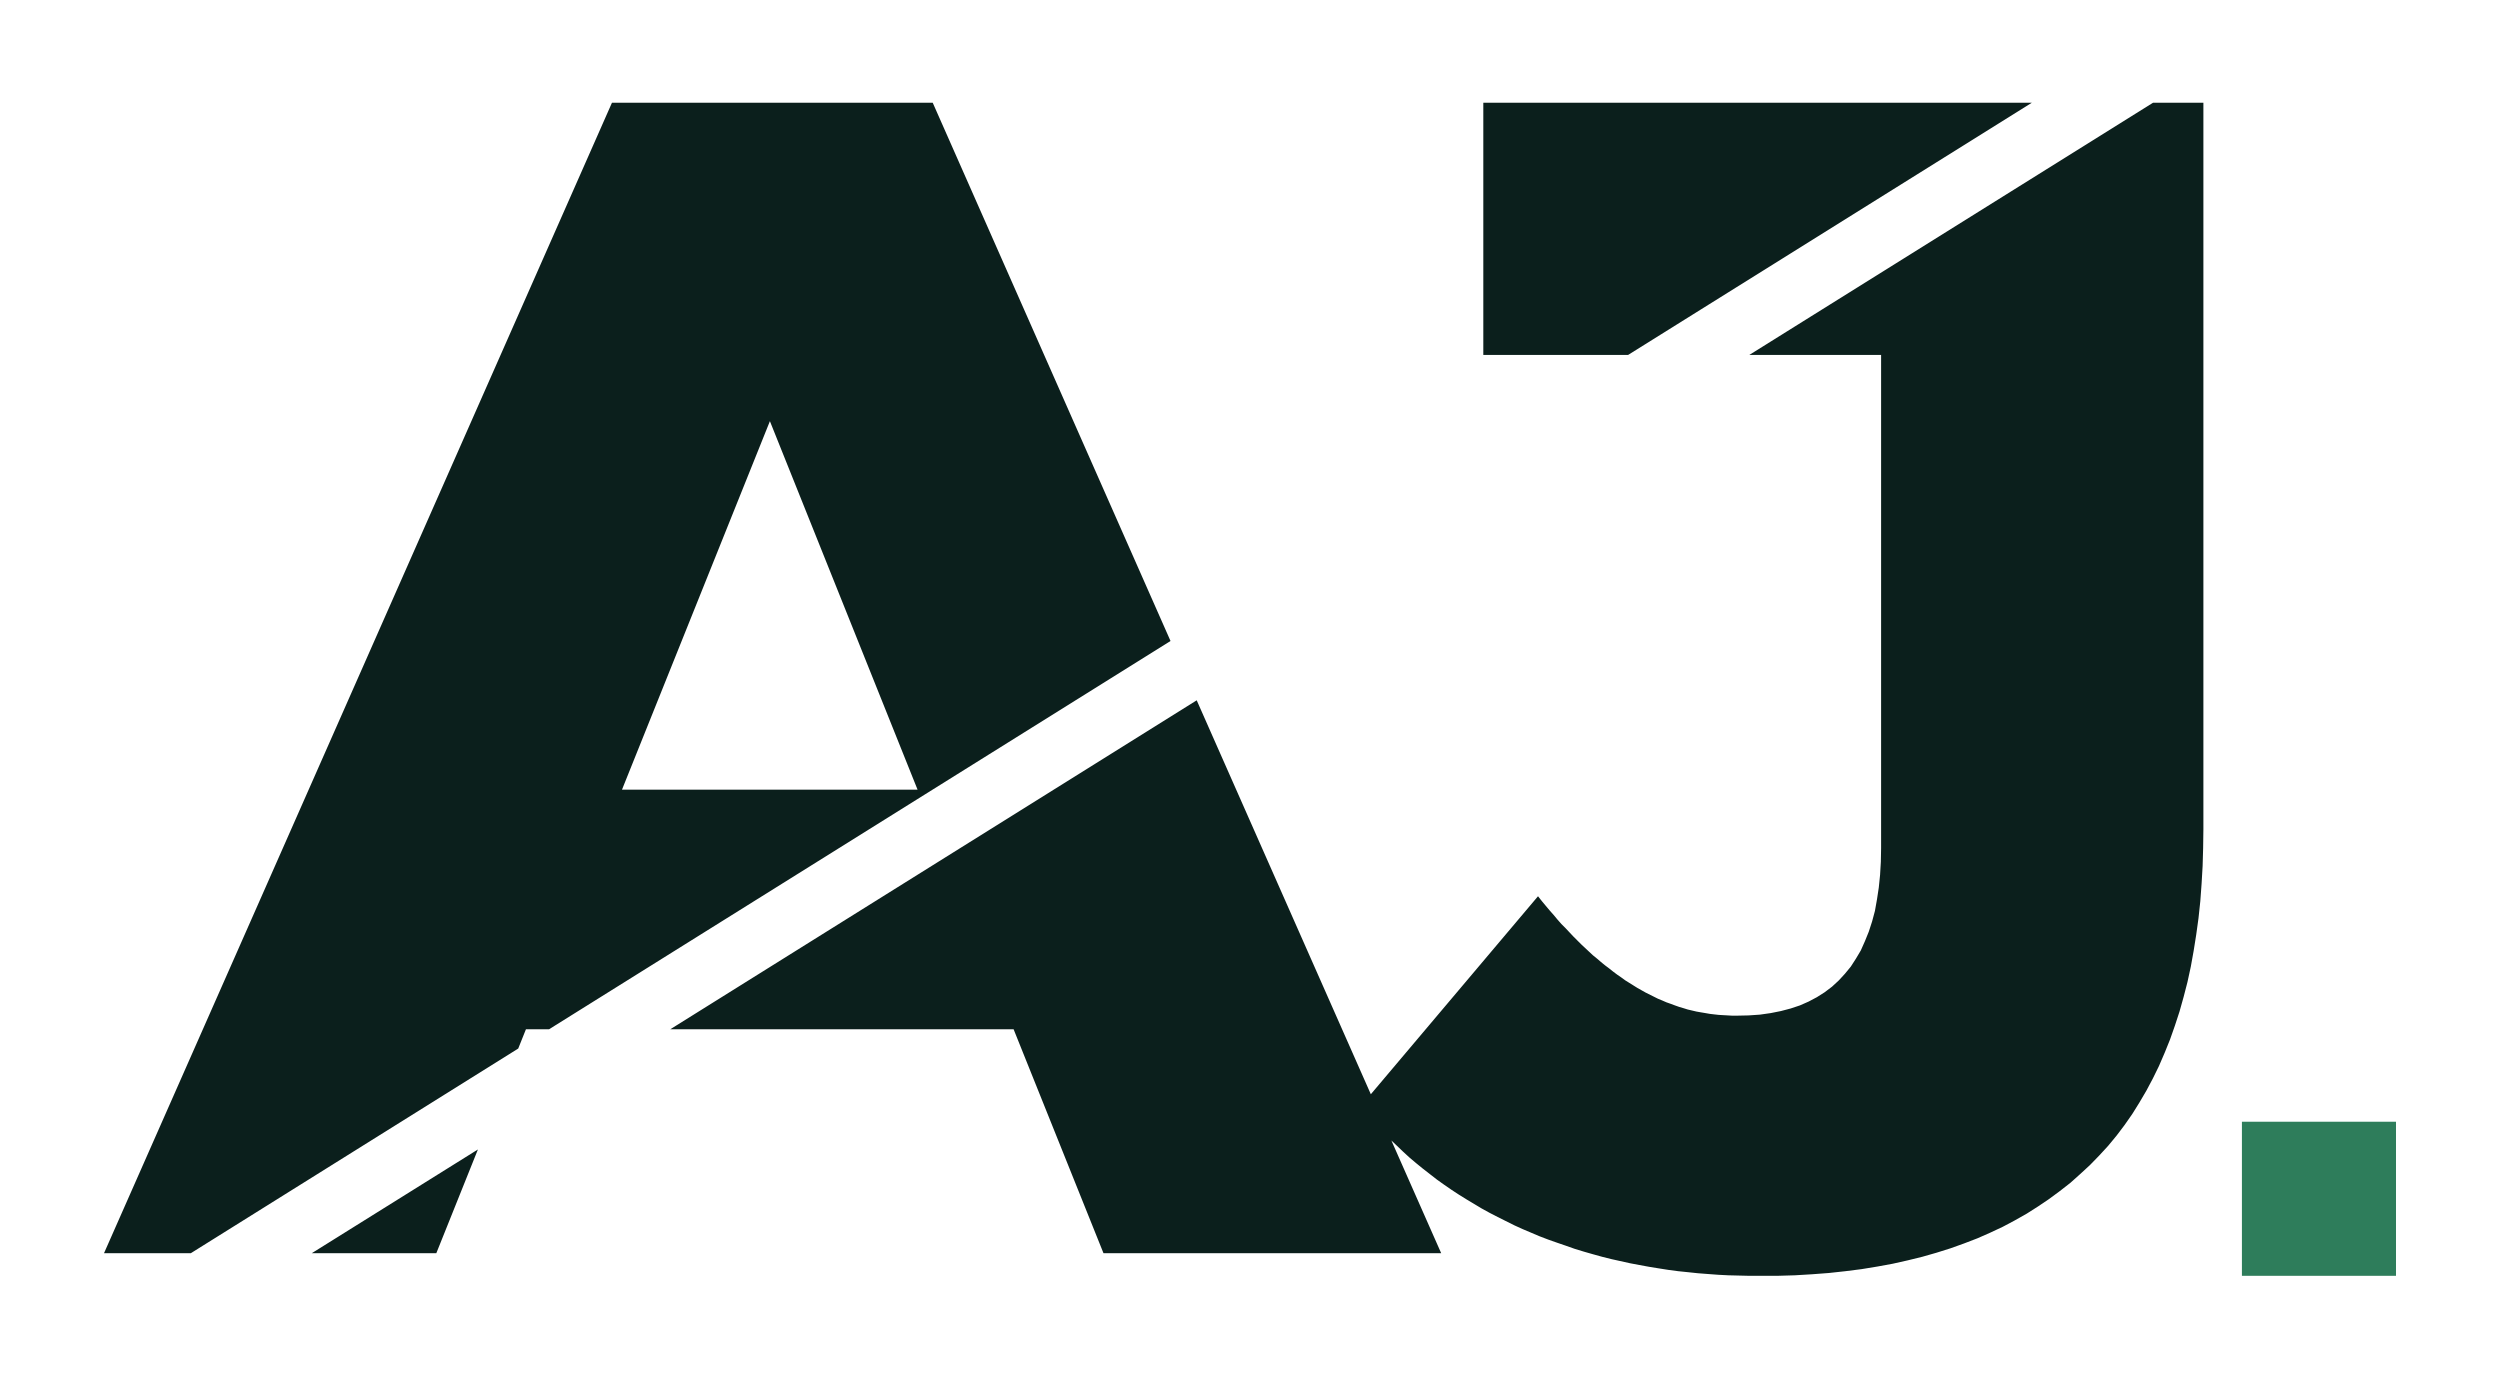
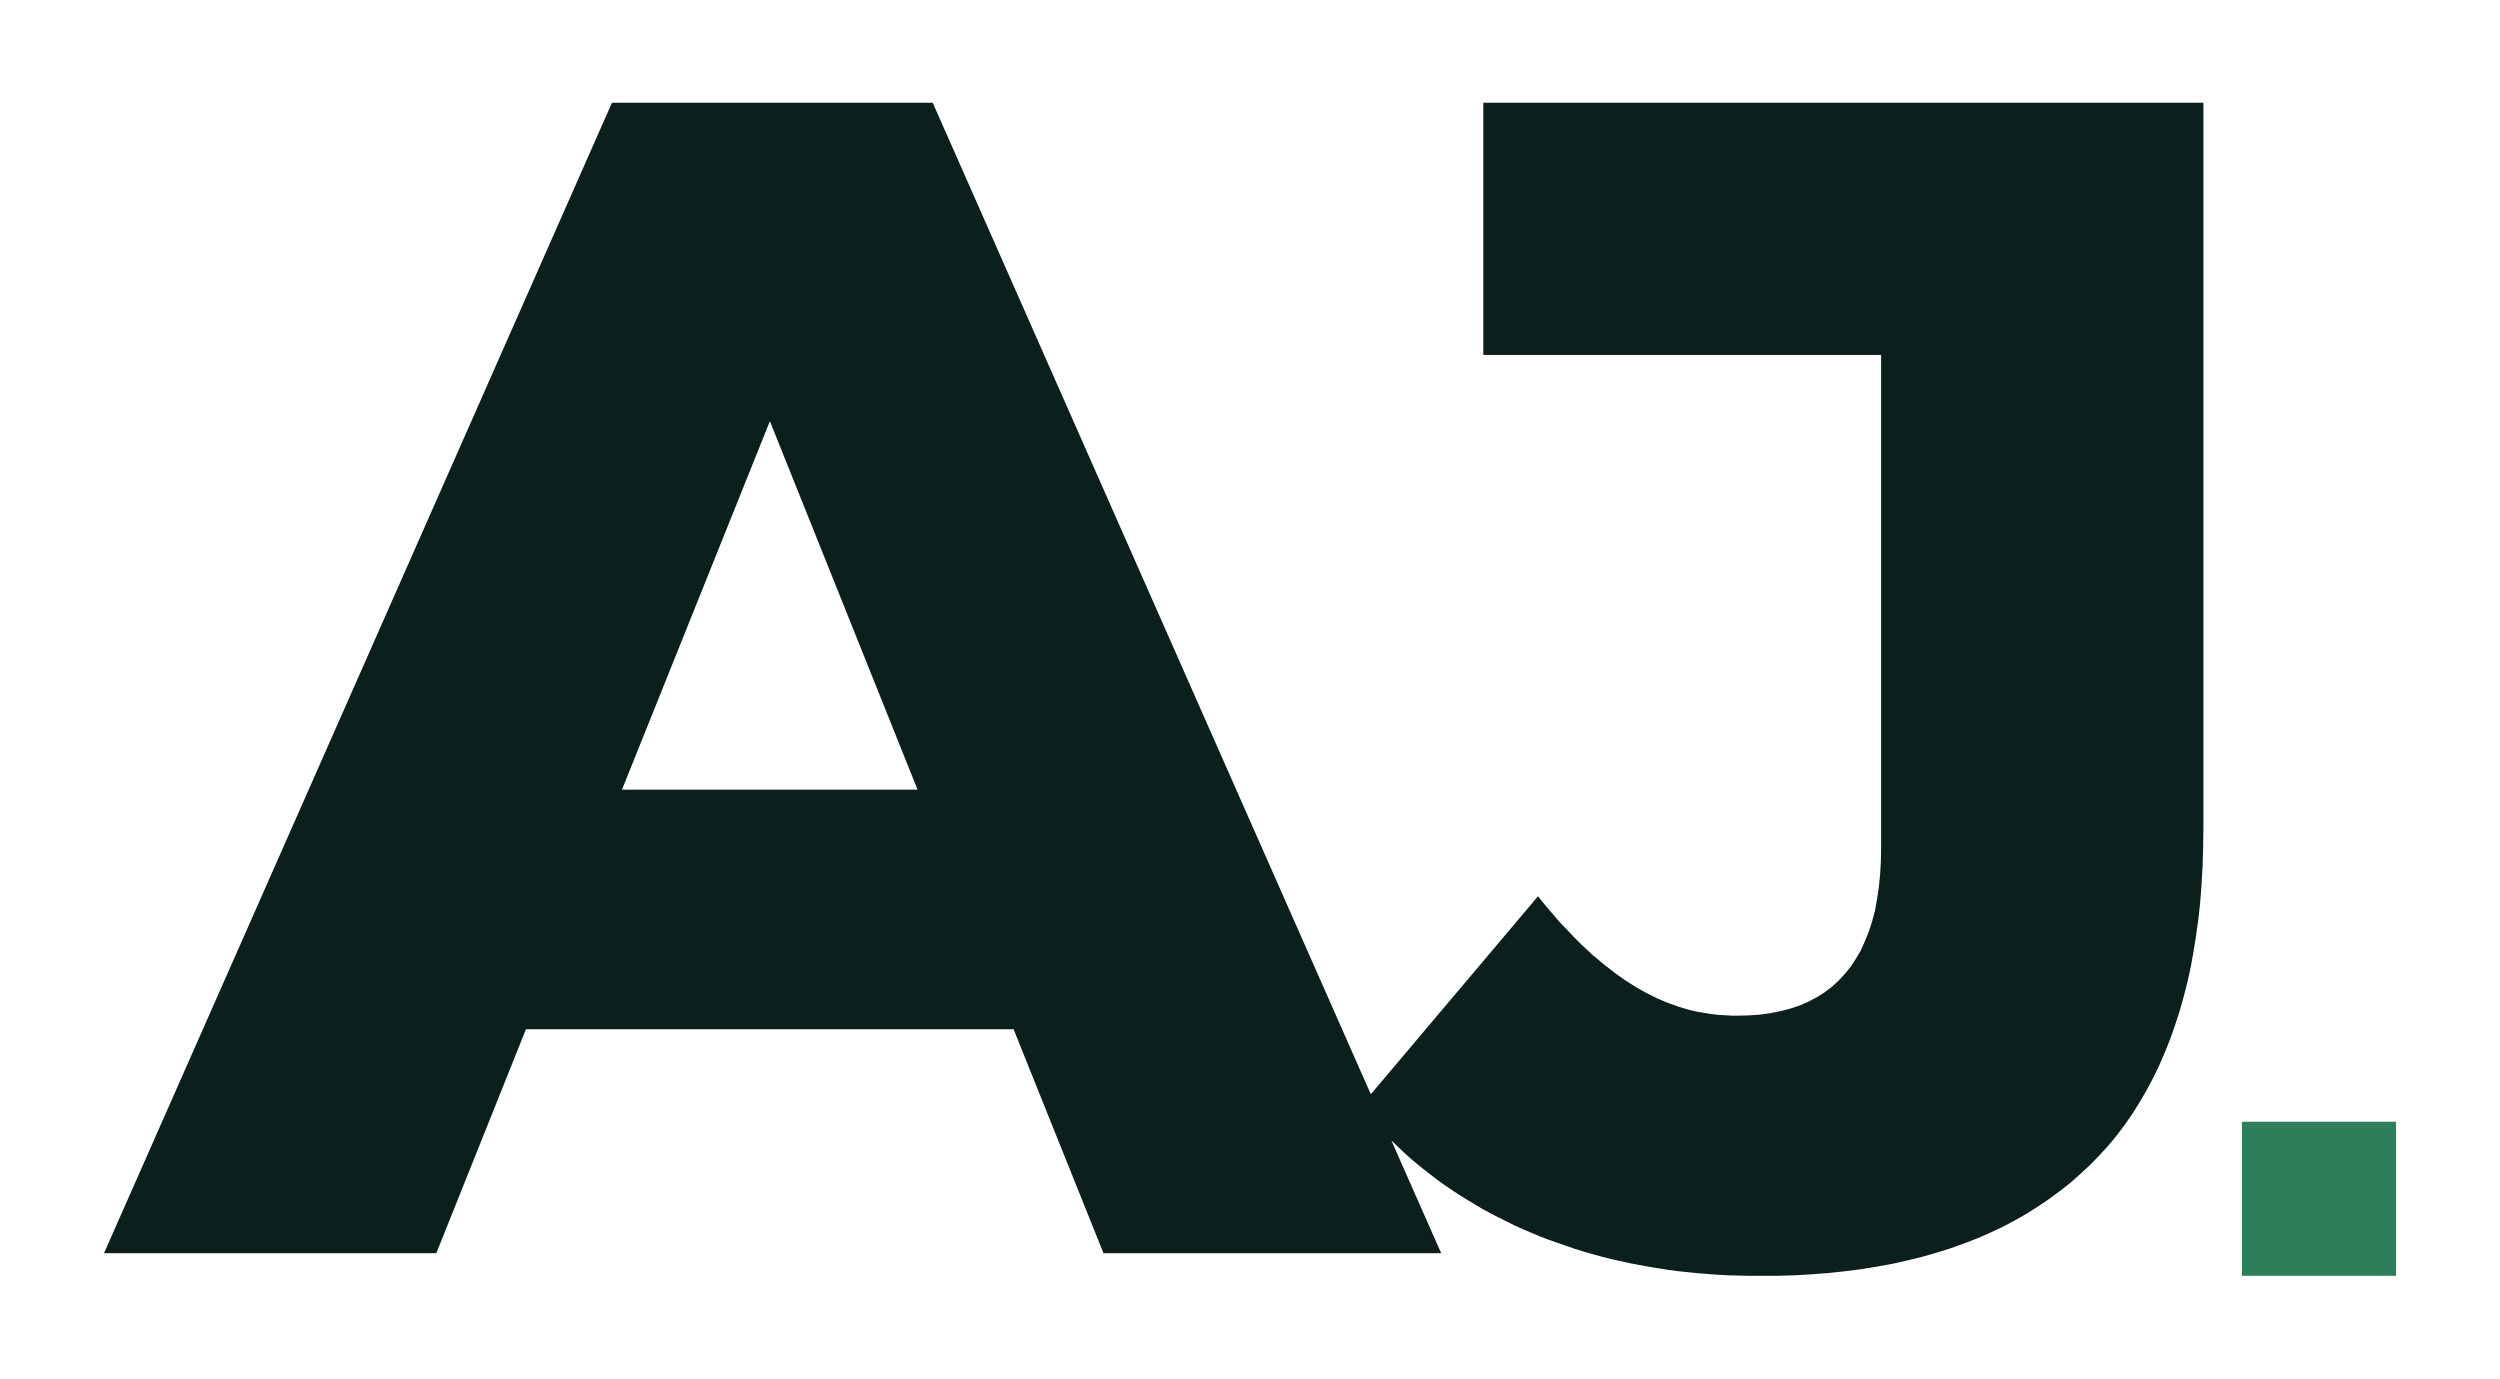
<svg xmlns="http://www.w3.org/2000/svg" width="778" height="429" viewBox="0 0 97.25 53.68">
  <g transform="translate(4 4)">
-     <path fill="#0B1F1C" d="M19.78 0.00 L0.00 44.80 L3.38 44.80 L16.13 36.83 L16.43 36.08 L17.33 36.08 L41.53 20.96 L32.27 0.00ZM25.93 12.40 L31.68 26.75 L20.17 26.75ZM12.94 44.80 L14.56 40.76 L8.09 44.80ZM35.42 36.08 L38.92 44.80 L52.07 44.80 L50.13 40.41 L50.33 40.60 L50.58 40.84 L50.83 41.07 L51.09 41.29 L51.36 41.51 L51.63 41.72 L51.90 41.93 L52.18 42.13 L52.47 42.33 L52.76 42.52 L53.05 42.70 L53.35 42.88 L53.65 43.06 L53.96 43.23 L54.27 43.39 L54.59 43.55 L54.91 43.71 L55.24 43.86 L55.57 44.00 L55.90 44.14 L56.24 44.27 L56.58 44.39 L56.93 44.51 L57.27 44.63 L57.63 44.74 L57.98 44.84 L58.34 44.94 L58.70 45.03 L59.06 45.11 L59.42 45.19 L59.79 45.26 L60.17 45.33 L60.54 45.39 L60.92 45.45 L61.30 45.50 L61.69 45.54 L62.07 45.58 L62.46 45.61 L62.86 45.64 L63.25 45.66 L63.65 45.67 L64.06 45.68 L64.46 45.68 L65.16 45.68 L65.84 45.66 L66.51 45.62 L67.17 45.57 L67.81 45.50 L68.44 45.42 L69.05 45.32 L69.65 45.21 L70.23 45.08 L70.80 44.94 L71.36 44.78 L71.90 44.61 L72.43 44.42 L72.95 44.22 L73.45 44.00 L73.94 43.77 L74.41 43.52 L74.87 43.26 L75.31 42.98 L75.74 42.69 L76.16 42.38 L76.57 42.06 L76.95 41.72 L77.33 41.37 L77.69 41.00 L78.04 40.62 L78.37 40.22 L78.68 39.81 L78.98 39.38 L79.26 38.93 L79.53 38.47 L79.78 38.00 L80.02 37.51 L80.24 37.00 L80.45 36.48 L80.64 35.94 L80.82 35.39 L80.98 34.82 L81.13 34.24 L81.26 33.64 L81.37 33.03 L81.47 32.40 L81.56 31.75 L81.63 31.09 L81.68 30.41 L81.72 29.72 L81.74 29.02 L81.75 28.29 L81.75 0.00 L79.79 0.00 L64.07 9.82 L69.20 9.82 L69.20 29.03 L69.19 29.56 L69.16 30.07 L69.11 30.56 L69.04 31.02 L68.96 31.47 L68.85 31.88 L68.72 32.28 L68.57 32.65 L68.41 33.01 L68.22 33.33 L68.02 33.64 L67.79 33.92 L67.55 34.18 L67.29 34.42 L67.00 34.64 L66.70 34.83 L66.38 35.00 L66.04 35.15 L65.68 35.27 L65.30 35.37 L64.90 35.45 L64.48 35.51 L64.04 35.54 L63.58 35.55 L63.40 35.55 L63.23 35.54 L63.05 35.53 L62.88 35.52 L62.70 35.50 L62.53 35.48 L62.36 35.45 L62.18 35.42 L62.01 35.39 L61.84 35.35 L61.67 35.31 L61.51 35.26 L61.34 35.21 L61.17 35.15 L61.01 35.09 L60.84 35.03 L60.68 34.96 L60.51 34.89 L60.35 34.81 L60.19 34.73 L60.03 34.65 L59.87 34.56 L59.71 34.47 L59.55 34.37 L59.39 34.27 L59.23 34.17 L59.08 34.06 L58.92 33.95 L58.76 33.83 L58.61 33.71 L58.45 33.59 L58.29 33.46 L58.14 33.33 L57.98 33.20 L57.83 33.06 L57.67 32.91 L57.52 32.77 L57.37 32.62 L57.21 32.46 L57.06 32.30 L56.91 32.14 L56.75 31.98 L56.60 31.81 L56.45 31.63 L56.30 31.46 L56.14 31.27 L55.99 31.09 L55.84 30.90 L49.33 38.61 L42.55 23.27 L22.05 36.08ZM53.71 0.00 L53.71 9.82 L59.35 9.82 L75.07 0.00Z" />
+     <path fill="#0B1F1C" d="M32.27 0.00 L19.78 0.00 L0.00 44.80 L12.94 44.80 L16.43 36.08 L35.42 36.08 L38.92 44.80 L52.07 44.80 L50.13 40.41 L50.33 40.60 L50.58 40.84 L50.83 41.07 L51.09 41.29 L51.36 41.51 L51.63 41.72 L51.90 41.93 L52.18 42.13 L52.47 42.33 L52.76 42.52 L53.05 42.70 L53.35 42.88 L53.65 43.06 L53.96 43.23 L54.27 43.39 L54.59 43.55 L54.91 43.71 L55.24 43.86 L55.57 44.00 L55.90 44.14 L56.24 44.27 L56.58 44.39 L56.93 44.51 L57.27 44.63 L57.63 44.74 L57.98 44.84 L58.34 44.94 L58.70 45.03 L59.06 45.11 L59.42 45.19 L59.79 45.26 L60.17 45.33 L60.54 45.39 L60.92 45.45 L61.30 45.50 L61.69 45.54 L62.07 45.58 L62.46 45.61 L62.86 45.64 L63.25 45.66 L63.65 45.67 L64.06 45.68 L64.46 45.68 L65.16 45.68 L65.84 45.66 L66.51 45.62 L67.17 45.57 L67.81 45.50 L68.44 45.42 L69.05 45.32 L69.65 45.21 L70.23 45.08 L70.80 44.94 L71.36 44.78 L71.90 44.61 L72.43 44.42 L72.95 44.22 L73.45 44.00 L73.94 43.77 L74.41 43.52 L74.87 43.26 L75.31 42.98 L75.74 42.69 L76.16 42.38 L76.57 42.06 L76.95 41.72 L77.33 41.37 L77.69 41.00 L78.04 40.62 L78.37 40.22 L78.68 39.81 L78.98 39.38 L79.26 38.93 L79.53 38.47 L79.78 38.00 L80.02 37.51 L80.24 37.00 L80.45 36.48 L80.64 35.94 L80.82 35.39 L80.98 34.82 L81.13 34.24 L81.26 33.64 L81.37 33.03 L81.47 32.40 L81.56 31.75 L81.63 31.09 L81.68 30.41 L81.72 29.72 L81.74 29.02 L81.75 28.29 L81.75 0.00 L53.71 0.00 L53.71 9.82 L69.20 9.82 L69.20 29.03 L69.19 29.56 L69.16 30.07 L69.11 30.56 L69.04 31.02 L68.96 31.47 L68.85 31.88 L68.72 32.28 L68.57 32.65 L68.41 33.01 L68.22 33.33 L68.02 33.64 L67.79 33.92 L67.55 34.18 L67.29 34.42 L67.00 34.64 L66.70 34.83 L66.38 35.00 L66.04 35.15 L65.68 35.27 L65.30 35.37 L64.90 35.45 L64.48 35.51 L64.04 35.54 L63.58 35.55 L63.40 35.55 L63.23 35.54 L63.05 35.53 L62.88 35.52 L62.70 35.50 L62.53 35.48 L62.36 35.45 L62.18 35.42 L62.01 35.39 L61.84 35.35 L61.67 35.31 L61.51 35.26 L61.34 35.21 L61.17 35.15 L61.01 35.09 L60.84 35.03 L60.68 34.96 L60.51 34.89 L60.35 34.81 L60.19 34.73 L60.03 34.65 L59.87 34.56 L59.71 34.47 L59.55 34.37 L59.39 34.27 L59.23 34.17 L59.08 34.06 L58.92 33.95 L58.76 33.83 L58.61 33.71 L58.45 33.59 L58.29 33.46 L58.14 33.33 L57.98 33.20 L57.83 33.06 L57.67 32.91 L57.52 32.77 L57.37 32.62 L57.21 32.46 L57.06 32.30 L56.91 32.14 L56.75 31.98 L56.60 31.81 L56.45 31.63 L56.30 31.46 L56.14 31.27 L55.99 31.09 L55.84 30.90 L49.33 38.61ZM20.17 26.75 L25.93 12.40 L31.68 26.75Z" />
    <path fill="#2E7D5B" d="M89.25 39.68 L89.25 45.68 L83.25 45.68 L83.25 39.68Z" />
  </g>
</svg>
